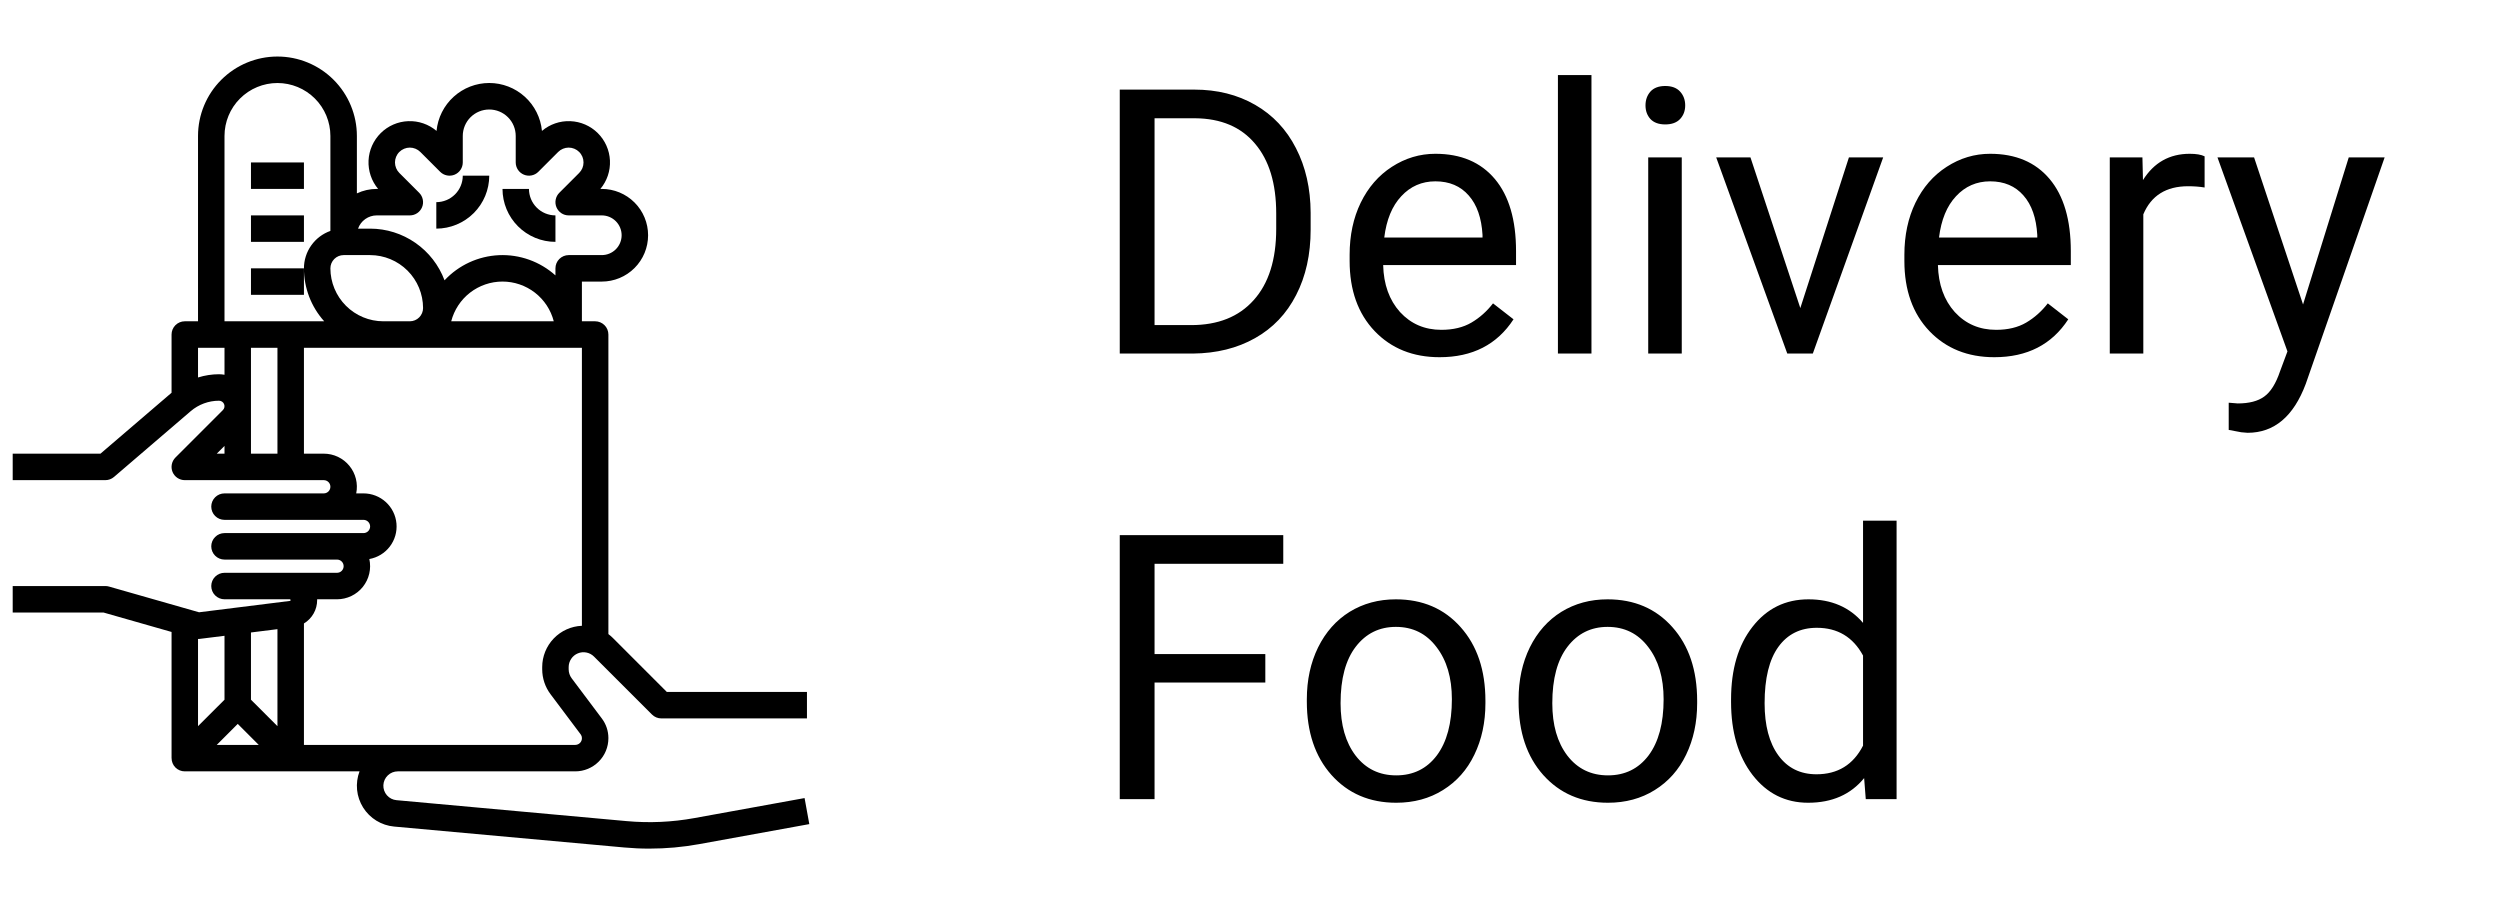
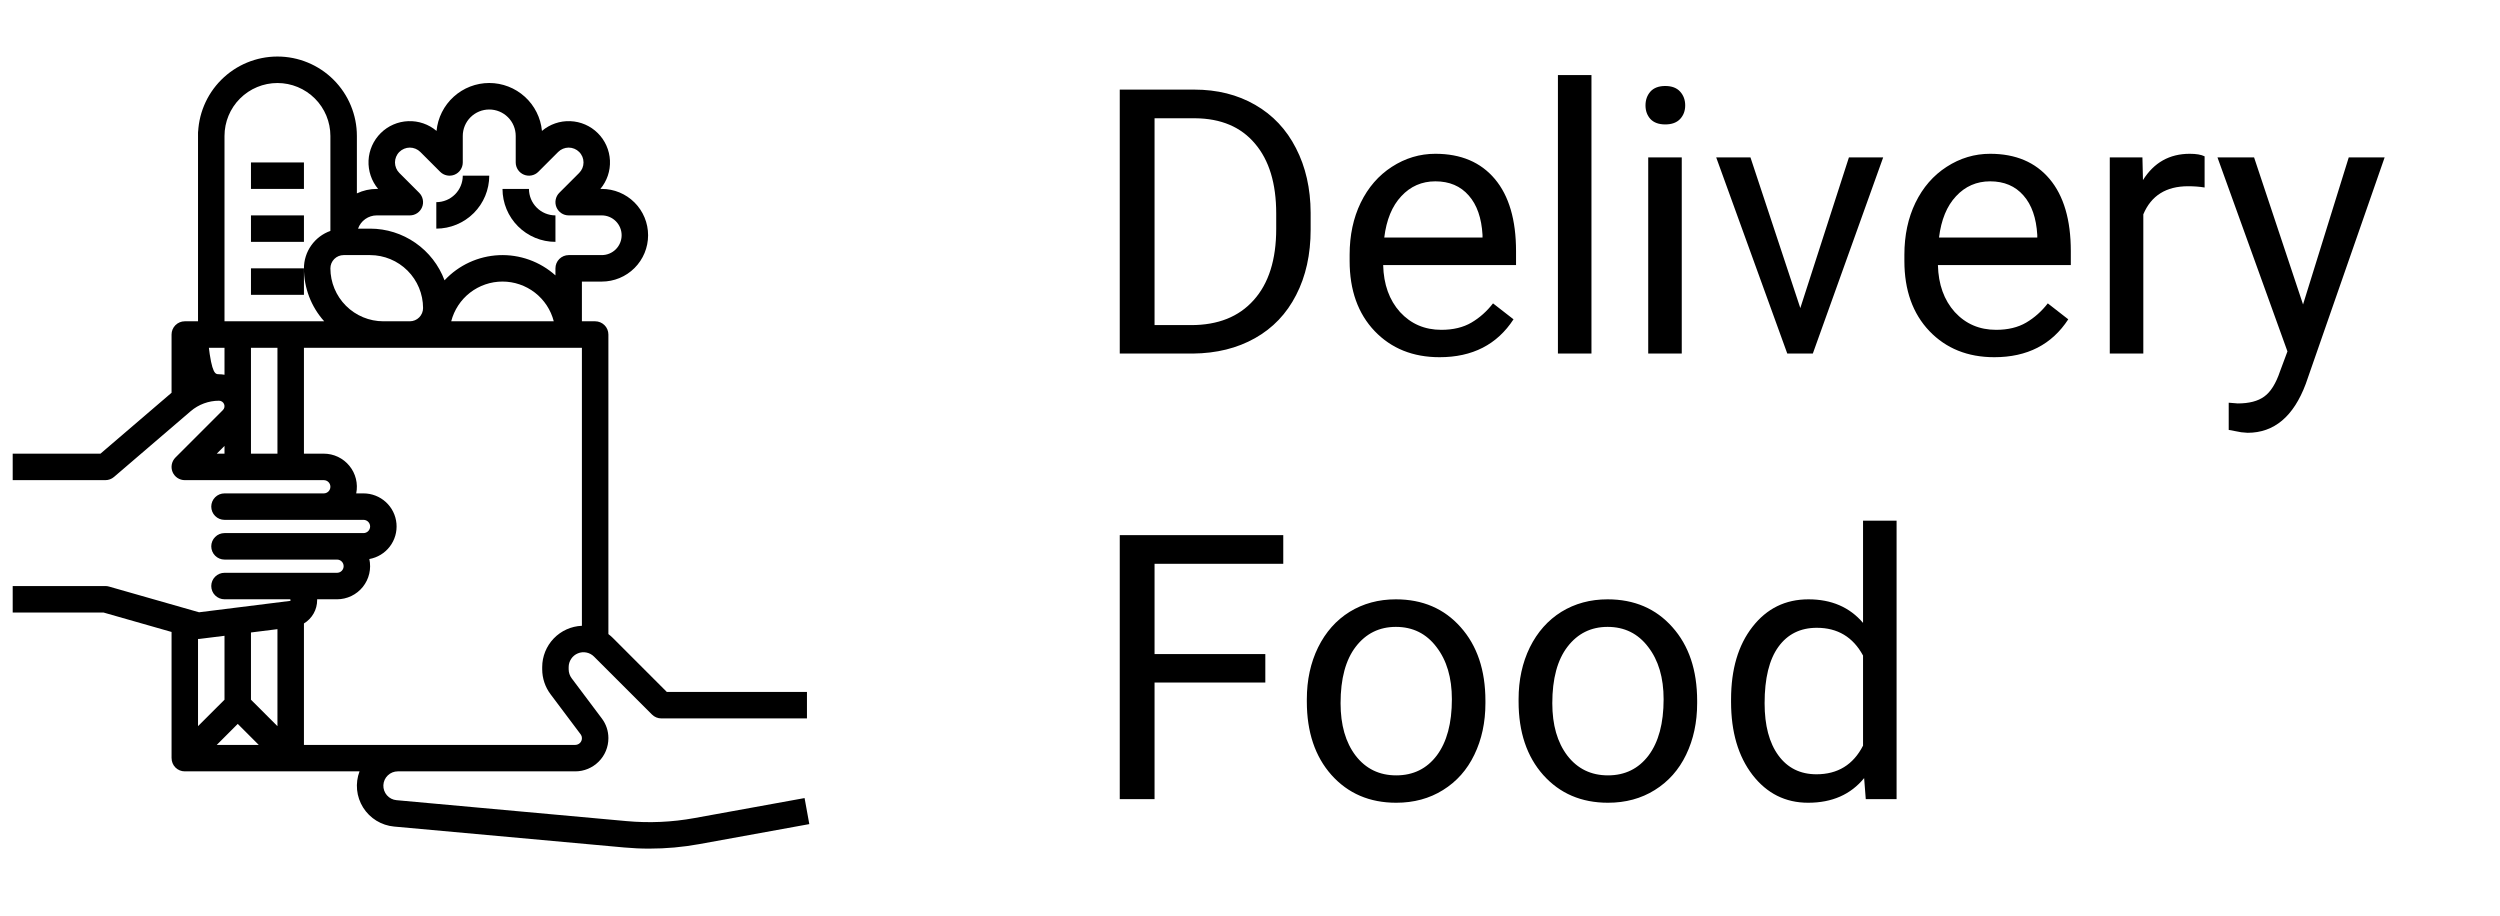
<svg xmlns="http://www.w3.org/2000/svg" width="101" height="37" viewBox="0 0 101 37" fill="none">
  <path d="M12.279 6.563H10.139V7.632H12.279V6.563Z" fill="black" />
  <path d="M12.279 8.702H10.139V9.771H12.279V8.702Z" fill="black" />
  <path d="M12.279 10.841H10.139V11.911H12.279V10.841Z" fill="black" />
-   <path d="M19.766 7.098H18.696C18.696 7.381 18.583 7.653 18.383 7.853C18.182 8.054 17.91 8.167 17.627 8.167V9.237C18.194 9.236 18.738 9.01 19.139 8.609C19.54 8.208 19.765 7.665 19.766 7.098Z" fill="black" />
-   <path d="M22.44 9.771V8.702C22.156 8.702 21.884 8.589 21.684 8.388C21.483 8.188 21.371 7.916 21.37 7.632H20.301C20.301 8.199 20.527 8.743 20.928 9.144C21.329 9.545 21.873 9.771 22.44 9.771Z" fill="black" />
-   <path d="M28.055 33.05C27.152 33.215 26.231 33.256 25.317 33.173L16.018 32.327C15.869 32.314 15.73 32.243 15.632 32.13C15.533 32.017 15.482 31.87 15.488 31.72C15.495 31.57 15.559 31.429 15.668 31.325C15.776 31.221 15.921 31.163 16.071 31.163H23.242C23.596 31.163 23.936 31.021 24.187 30.77C24.438 30.52 24.579 30.18 24.579 29.825V29.812C24.578 29.531 24.487 29.258 24.319 29.033L23.094 27.401C23.017 27.297 22.975 27.171 22.974 27.041V26.95C22.974 26.831 23.01 26.715 23.076 26.617C23.141 26.518 23.235 26.441 23.345 26.396C23.454 26.35 23.575 26.338 23.691 26.362C23.808 26.385 23.914 26.442 23.998 26.526L26.34 28.867C26.39 28.917 26.448 28.956 26.513 28.983C26.578 29.01 26.648 29.024 26.718 29.024H32.601V27.954H26.939L24.755 25.769C24.7 25.715 24.641 25.663 24.579 25.617V13.515C24.579 13.373 24.523 13.237 24.422 13.137C24.322 13.037 24.186 12.98 24.044 12.98H23.509V11.376H24.311C24.808 11.376 25.284 11.179 25.635 10.828C25.986 10.477 26.183 10.001 26.183 9.504C26.183 9.008 25.986 8.532 25.635 8.181C25.284 7.83 24.808 7.632 24.311 7.632H24.256C24.524 7.311 24.662 6.902 24.642 6.484C24.622 6.067 24.447 5.672 24.151 5.378C23.854 5.083 23.458 4.911 23.04 4.895C22.622 4.878 22.214 5.019 21.895 5.289C21.845 4.759 21.598 4.268 21.205 3.91C20.811 3.552 20.298 3.353 19.766 3.353C19.234 3.353 18.721 3.552 18.327 3.91C17.933 4.268 17.687 4.759 17.636 5.289C17.317 5.019 16.909 4.878 16.491 4.895C16.074 4.911 15.678 5.083 15.381 5.378C15.085 5.672 14.909 6.067 14.889 6.484C14.87 6.902 15.008 7.311 15.275 7.632H15.22C14.943 7.632 14.668 7.694 14.418 7.813V5.493C14.418 4.642 14.08 3.826 13.478 3.224C12.876 2.622 12.06 2.284 11.209 2.284C10.358 2.284 9.542 2.622 8.94 3.224C8.338 3.826 8 4.642 8 5.493V12.98H7.466C7.324 12.98 7.188 13.037 7.087 13.137C6.987 13.237 6.931 13.373 6.931 13.515V15.867L4.059 18.328H0.513V19.398H4.257C4.384 19.398 4.508 19.352 4.605 19.269L7.704 16.612C8.023 16.339 8.429 16.189 8.848 16.189C8.892 16.189 8.935 16.202 8.971 16.226C9.008 16.251 9.036 16.285 9.053 16.326C9.07 16.366 9.074 16.411 9.066 16.454C9.057 16.497 9.036 16.536 9.005 16.567L7.087 18.485C7.013 18.56 6.962 18.655 6.941 18.759C6.92 18.862 6.931 18.97 6.971 19.068C7.012 19.165 7.08 19.249 7.168 19.308C7.256 19.366 7.36 19.398 7.466 19.398H13.081C13.152 19.398 13.22 19.426 13.27 19.476C13.32 19.526 13.348 19.594 13.348 19.665C13.348 19.736 13.32 19.804 13.27 19.854C13.22 19.904 13.152 19.933 13.081 19.933H9.07C8.928 19.933 8.792 19.989 8.692 20.089C8.591 20.189 8.535 20.326 8.535 20.467C8.535 20.609 8.591 20.745 8.692 20.846C8.792 20.946 8.928 21.002 9.07 21.002H14.685C14.756 21.002 14.824 21.03 14.874 21.08C14.925 21.131 14.953 21.199 14.953 21.27C14.953 21.34 14.925 21.408 14.874 21.459C14.824 21.509 14.756 21.537 14.685 21.537H9.07C8.928 21.537 8.792 21.593 8.692 21.694C8.591 21.794 8.535 21.93 8.535 22.072C8.535 22.213 8.591 22.35 8.692 22.45C8.792 22.55 8.928 22.607 9.07 22.607H13.616C13.687 22.607 13.755 22.635 13.805 22.685C13.855 22.735 13.883 22.803 13.883 22.874C13.883 22.945 13.855 23.013 13.805 23.063C13.755 23.113 13.687 23.141 13.616 23.141H9.07C8.928 23.141 8.792 23.198 8.692 23.298C8.591 23.398 8.535 23.534 8.535 23.676C8.535 23.818 8.591 23.954 8.692 24.054C8.792 24.154 8.928 24.211 9.07 24.211H11.71C11.719 24.211 11.726 24.215 11.732 24.221C11.738 24.226 11.742 24.234 11.742 24.242C11.743 24.25 11.74 24.259 11.735 24.265C11.73 24.271 11.723 24.276 11.714 24.277L8.042 24.736L4.404 23.697C4.356 23.683 4.307 23.676 4.257 23.676H0.513V24.746H4.182L6.931 25.531V30.628H6.932C6.932 30.699 6.945 30.768 6.972 30.833C6.998 30.898 7.037 30.957 7.087 31.007C7.137 31.057 7.196 31.096 7.261 31.123C7.326 31.15 7.395 31.163 7.466 31.163H14.525C14.435 31.401 14.401 31.657 14.426 31.911C14.451 32.164 14.535 32.408 14.67 32.624C14.806 32.84 14.989 33.022 15.206 33.155C15.423 33.288 15.668 33.37 15.921 33.393L25.22 34.238C25.558 34.269 25.897 34.285 26.237 34.284C26.91 34.284 27.583 34.224 28.246 34.103L32.696 33.294L32.505 32.242L28.055 33.05ZM13.348 10.841C13.348 10.699 13.405 10.563 13.505 10.463C13.605 10.363 13.741 10.306 13.883 10.306H14.953C15.52 10.307 16.064 10.533 16.465 10.934C16.866 11.335 17.091 11.878 17.092 12.445C17.092 12.587 17.035 12.723 16.935 12.823C16.835 12.924 16.699 12.98 16.557 12.98H15.487C14.92 12.98 14.377 12.754 13.976 12.353C13.575 11.952 13.349 11.408 13.348 10.841ZM15.22 8.702H16.557C16.663 8.702 16.766 8.671 16.854 8.612C16.942 8.553 17.011 8.469 17.051 8.372C17.092 8.274 17.102 8.167 17.081 8.063C17.061 7.959 17.01 7.864 16.935 7.789L16.133 6.987C16.077 6.931 16.033 6.865 16.003 6.792C15.973 6.719 15.957 6.641 15.957 6.563C15.957 6.484 15.973 6.406 16.003 6.333C16.033 6.261 16.077 6.194 16.133 6.139C16.189 6.083 16.255 6.039 16.328 6.009C16.4 5.979 16.478 5.963 16.557 5.963C16.636 5.963 16.714 5.979 16.787 6.009C16.859 6.039 16.925 6.083 16.981 6.139L17.783 6.941C17.858 7.016 17.953 7.067 18.057 7.087C18.161 7.108 18.268 7.097 18.366 7.057C18.464 7.016 18.547 6.948 18.606 6.86C18.665 6.772 18.696 6.668 18.696 6.563V5.493C18.696 5.209 18.809 4.937 19.009 4.737C19.21 4.536 19.482 4.424 19.766 4.424C20.049 4.424 20.322 4.536 20.522 4.737C20.723 4.937 20.835 5.209 20.835 5.493V6.563C20.835 6.668 20.867 6.772 20.925 6.86C20.984 6.948 21.068 7.016 21.166 7.057C21.263 7.097 21.371 7.108 21.474 7.087C21.578 7.067 21.674 7.016 21.748 6.941L22.55 6.139C22.606 6.083 22.672 6.039 22.745 6.009C22.818 5.979 22.896 5.963 22.974 5.963C23.053 5.963 23.131 5.979 23.204 6.009C23.277 6.039 23.343 6.083 23.398 6.139C23.454 6.194 23.498 6.261 23.529 6.333C23.559 6.406 23.574 6.484 23.574 6.563C23.574 6.641 23.559 6.719 23.529 6.792C23.498 6.865 23.454 6.931 23.398 6.987L22.596 7.789C22.521 7.864 22.471 7.959 22.45 8.063C22.429 8.167 22.44 8.274 22.48 8.372C22.521 8.469 22.589 8.553 22.677 8.612C22.765 8.671 22.869 8.702 22.974 8.702H24.311C24.524 8.702 24.728 8.786 24.879 8.937C25.029 9.087 25.114 9.291 25.114 9.504C25.114 9.717 25.029 9.921 24.879 10.071C24.728 10.222 24.524 10.306 24.311 10.306H22.974C22.833 10.306 22.697 10.363 22.596 10.463C22.496 10.563 22.44 10.699 22.44 10.841V11.126C21.816 10.566 20.997 10.272 20.159 10.309C19.321 10.347 18.531 10.711 17.959 11.325C17.73 10.712 17.319 10.184 16.782 9.811C16.245 9.438 15.607 9.237 14.953 9.237H14.465C14.52 9.08 14.622 8.945 14.758 8.849C14.893 8.754 15.054 8.702 15.22 8.702ZM22.372 12.98H18.229C18.348 12.521 18.615 12.114 18.99 11.823C19.365 11.533 19.826 11.375 20.301 11.375C20.775 11.375 21.236 11.533 21.611 11.823C21.986 12.114 22.254 12.521 22.372 12.98ZM9.07 5.493C9.07 4.926 9.295 4.382 9.696 3.981C10.098 3.579 10.642 3.354 11.209 3.354C11.776 3.354 12.32 3.579 12.722 3.981C13.123 4.382 13.348 4.926 13.348 5.493V9.329C13.036 9.44 12.765 9.644 12.574 9.915C12.382 10.186 12.279 10.509 12.279 10.841C12.278 11.631 12.57 12.393 13.098 12.98H9.07V5.493ZM10.139 14.05H11.209V18.328H10.139V14.05ZM8.848 15.119C8.561 15.12 8.275 15.164 8 15.25V14.05H9.07V15.14C8.997 15.127 8.923 15.12 8.848 15.119ZM9.07 18.015V18.328H8.757L9.07 18.015ZM10.139 25.552L11.209 25.418V29.337L10.139 28.268V25.552ZM8.067 25.811L9.07 25.686V28.268L8 29.337V25.815C8.023 25.815 8.045 25.814 8.067 25.811ZM8.757 30.094L9.605 29.245L10.453 30.094H8.757ZM12.279 25.188C12.441 25.09 12.576 24.952 12.67 24.786C12.764 24.621 12.813 24.434 12.813 24.244C12.813 24.233 12.813 24.222 12.813 24.211H13.616C13.816 24.211 14.013 24.166 14.194 24.079C14.374 23.993 14.533 23.867 14.658 23.711C14.783 23.555 14.872 23.373 14.917 23.178C14.963 22.983 14.964 22.781 14.921 22.585C15.25 22.526 15.545 22.347 15.748 22.081C15.951 21.816 16.047 21.484 16.017 21.151C15.988 20.818 15.834 20.509 15.588 20.283C15.341 20.058 15.019 19.933 14.685 19.933H14.391C14.431 19.738 14.426 19.538 14.379 19.345C14.331 19.153 14.242 18.973 14.116 18.82C13.991 18.666 13.833 18.543 13.654 18.457C13.475 18.372 13.279 18.328 13.081 18.328H12.279V14.05H23.509V25.282C23.078 25.299 22.671 25.483 22.372 25.793C22.073 26.104 21.905 26.518 21.905 26.95V27.041C21.906 27.403 22.023 27.754 22.239 28.043L23.464 29.675C23.493 29.715 23.509 29.763 23.509 29.812V29.825C23.51 29.896 23.482 29.964 23.431 30.015C23.381 30.065 23.313 30.093 23.242 30.094H12.279V25.188Z" fill="black" />
-   <path d="M45.238 14.284V3.62H48.248C49.176 3.62 49.996 3.825 50.709 4.236C51.422 4.646 51.971 5.229 52.357 5.986C52.748 6.743 52.945 7.612 52.95 8.593V9.275C52.95 10.28 52.755 11.162 52.364 11.919C51.978 12.675 51.424 13.257 50.702 13.662C49.984 14.067 49.147 14.275 48.19 14.284H45.238ZM46.644 4.778V13.134H48.123C49.208 13.134 50.05 12.798 50.65 12.124C51.256 11.45 51.559 10.49 51.559 9.245V8.623C51.559 7.412 51.273 6.472 50.702 5.803C50.135 5.129 49.33 4.787 48.285 4.778H46.644ZM58.158 14.431C57.084 14.431 56.209 14.079 55.536 13.376C54.862 12.668 54.525 11.723 54.525 10.542V10.293C54.525 9.507 54.674 8.806 54.972 8.191C55.274 7.571 55.694 7.087 56.231 6.74C56.773 6.389 57.359 6.213 57.989 6.213C59.02 6.213 59.82 6.552 60.392 7.231C60.963 7.91 61.248 8.882 61.248 10.146V10.71H55.88C55.899 11.491 56.127 12.124 56.561 12.607C57.001 13.086 57.557 13.325 58.231 13.325C58.709 13.325 59.115 13.227 59.447 13.032C59.779 12.837 60.069 12.578 60.318 12.256L61.146 12.9C60.482 13.921 59.486 14.431 58.158 14.431ZM57.989 7.326C57.442 7.326 56.983 7.527 56.612 7.927C56.241 8.322 56.012 8.879 55.924 9.597H59.894V9.494C59.855 8.806 59.669 8.274 59.337 7.898C59.005 7.517 58.556 7.326 57.989 7.326ZM64.295 14.284H62.94V3.034H64.295V14.284ZM67.943 14.284H66.588V6.36H67.943V14.284ZM66.478 4.258C66.478 4.038 66.544 3.852 66.676 3.701C66.812 3.55 67.013 3.474 67.276 3.474C67.54 3.474 67.74 3.55 67.877 3.701C68.014 3.852 68.082 4.038 68.082 4.258C68.082 4.477 68.014 4.66 67.877 4.807C67.74 4.953 67.54 5.027 67.276 5.027C67.013 5.027 66.812 4.953 66.676 4.807C66.544 4.66 66.478 4.477 66.478 4.258ZM72.733 12.446L74.696 6.36H76.08L73.238 14.284H72.206L69.335 6.36H70.719L72.733 12.446ZM80.57 14.431C79.496 14.431 78.622 14.079 77.948 13.376C77.274 12.668 76.937 11.723 76.937 10.542V10.293C76.937 9.507 77.086 8.806 77.384 8.191C77.686 7.571 78.106 7.087 78.644 6.74C79.186 6.389 79.772 6.213 80.401 6.213C81.432 6.213 82.232 6.552 82.804 7.231C83.375 7.91 83.661 8.882 83.661 10.146V10.71H78.292C78.311 11.491 78.539 12.124 78.973 12.607C79.413 13.086 79.969 13.325 80.643 13.325C81.122 13.325 81.527 13.227 81.859 13.032C82.191 12.837 82.481 12.578 82.731 12.256L83.558 12.9C82.894 13.921 81.898 14.431 80.57 14.431ZM80.401 7.326C79.855 7.326 79.395 7.527 79.024 7.927C78.653 8.322 78.424 8.879 78.336 9.597H82.306V9.494C82.267 8.806 82.081 8.274 81.749 7.898C81.417 7.517 80.968 7.326 80.401 7.326ZM89.066 7.575C88.861 7.541 88.639 7.524 88.399 7.524C87.511 7.524 86.908 7.903 86.59 8.659V14.284H85.235V6.36H86.554L86.576 7.275C87.02 6.567 87.65 6.213 88.465 6.213C88.729 6.213 88.929 6.247 89.066 6.316V7.575ZM93.043 12.3L94.889 6.36H96.339L93.153 15.508C92.66 16.826 91.876 17.485 90.802 17.485L90.545 17.463L90.04 17.368V16.269L90.406 16.299C90.865 16.299 91.222 16.206 91.476 16.02C91.734 15.835 91.947 15.495 92.113 15.002L92.413 14.197L89.586 6.36H91.065L93.043 12.3ZM51.119 27.575H46.644V32.284H45.238V21.62H51.844V22.778H46.644V26.425H51.119V27.575ZM52.796 28.249C52.796 27.472 52.948 26.774 53.251 26.154C53.558 25.534 53.983 25.055 54.525 24.718C55.072 24.382 55.694 24.213 56.393 24.213C57.472 24.213 58.343 24.587 59.007 25.334C59.676 26.081 60.011 27.074 60.011 28.315V28.41C60.011 29.181 59.862 29.875 59.564 30.49C59.271 31.1 58.849 31.576 58.297 31.918C57.75 32.26 57.12 32.431 56.407 32.431C55.333 32.431 54.461 32.057 53.792 31.31C53.128 30.563 52.796 29.574 52.796 28.344V28.249ZM54.159 28.41C54.159 29.289 54.361 29.994 54.767 30.527C55.177 31.059 55.724 31.325 56.407 31.325C57.096 31.325 57.643 31.056 58.048 30.519C58.453 29.977 58.656 29.22 58.656 28.249C58.656 27.38 58.448 26.677 58.033 26.139C57.623 25.597 57.076 25.326 56.393 25.326C55.724 25.326 55.184 25.593 54.774 26.125C54.364 26.657 54.159 27.419 54.159 28.41ZM61.351 28.249C61.351 27.472 61.502 26.774 61.805 26.154C62.113 25.534 62.538 25.055 63.08 24.718C63.627 24.382 64.249 24.213 64.947 24.213C66.026 24.213 66.898 24.587 67.562 25.334C68.231 26.081 68.565 27.074 68.565 28.315V28.41C68.565 29.181 68.416 29.875 68.119 30.49C67.826 31.1 67.403 31.576 66.852 31.918C66.305 32.26 65.675 32.431 64.962 32.431C63.888 32.431 63.016 32.057 62.347 31.31C61.683 30.563 61.351 29.574 61.351 28.344V28.249ZM62.713 28.41C62.713 29.289 62.916 29.994 63.321 30.527C63.731 31.059 64.278 31.325 64.962 31.325C65.65 31.325 66.197 31.056 66.603 30.519C67.008 29.977 67.21 29.22 67.21 28.249C67.21 27.38 67.003 26.677 66.588 26.139C66.178 25.597 65.631 25.326 64.947 25.326C64.278 25.326 63.739 25.593 63.329 26.125C62.919 26.657 62.713 27.419 62.713 28.41ZM69.935 28.256C69.935 27.04 70.223 26.064 70.799 25.326C71.376 24.584 72.13 24.213 73.062 24.213C73.99 24.213 74.725 24.53 75.267 25.165V21.034H76.622V32.284H75.377L75.311 31.435C74.769 32.099 74.015 32.431 73.048 32.431C72.13 32.431 71.38 32.055 70.799 31.303C70.223 30.551 69.935 29.57 69.935 28.359V28.256ZM71.29 28.41C71.29 29.308 71.476 30.011 71.847 30.519C72.218 31.027 72.731 31.281 73.385 31.281C74.244 31.281 74.872 30.895 75.267 30.124V26.484C74.862 25.736 74.239 25.363 73.399 25.363C72.735 25.363 72.218 25.619 71.847 26.132C71.476 26.645 71.29 27.404 71.29 28.41Z" fill="black" />
+   <path d="M19.766 7.098H18.696C18.696 7.381 18.583 7.653 18.383 7.853C18.182 8.054 17.91 8.167 17.627  8.167V9.237C18.194 9.236 18.738 9.01 19.139 8.609C19.54 8.208 19.765 7.665 19.766 7.098Z" fill="black" />
+   <path d="M22.44 9.771V8.702C22.156 8.702 21.884 8.589 21.684 8.388C21.483 8.188 21.371 7.916 21.37  7.632H20.301C20.301 8.199 20.527 8.743 20.928 9.144C21.329 9.545 21.873 9.771 22.44 9.771Z" fill="black" />
+   <path d="M28.055 33.05C27.152 33.215 26.231 33.256 25.317 33.173L16.018 32.327C15.869 32.314 15.73 32.243  15.632 32.13C15.533 32.017 15.482 31.87 15.488 31.72C15.495 31.57 15.559 31.429 15.668 31.325C15.776 31.221  15.921 31.163 16.071 31.163H23.242C23.596 31.163 23.936 31.021 24.187 30.77C24.438 30.52 24.579 30.18 24.579  29.825V29.812C24.578 29.531 24.487 29.258 24.319 29.033L23.094 27.401C23.017 27.297 22.975 27.171 22.974  27.041V26.95C22.974 26.831 23.01 26.715 23.076 26.617C23.141 26.518 23.235 26.441 23.345 26.396C23.454  26.35 23.575 26.338 23.691 26.362C23.808 26.385 23.914 26.442 23.998 26.526L26.34 28.867C26.39 28.917  26.448 28.956 26.513 28.983C26.578 29.01 26.648 29.024 26.718 29.024H32.601V27.954H26.939L24.755 25.769C24.7  25.715 24.641 25.663 24.579 25.617V13.515C24.579 13.373 24.523 13.237 24.422 13.137C24.322 13.037 24.186 12.98  24.044 12.98H23.509V11.376H24.311C24.808 11.376 25.284 11.179 25.635 10.828C25.986 10.477 26.183 10.001 26.183  9.504C26.183 9.008 25.986 8.532 25.635 8.181C25.284 7.83 24.808 7.632 24.311 7.632H24.256C24.524 7.311  24.662 6.902 24.642 6.484C24.622 6.067 24.447 5.672 24.151 5.378C23.854 5.083 23.458 4.911 23.04  4.895C22.622 4.878 22.214 5.019 21.895 5.289C21.845 4.759 21.598 4.268 21.205 3.91C20.811 3.552 20.298  3.353 19.766 3.353C19.234 3.353 18.721 3.552 18.327 3.91C17.933 4.268 17.687 4.759 17.636 5.289C17.317  5.019 16.909 4.878 16.491 4.895C16.074 4.911 15.678 5.083 15.381 5.378C15.085 5.672 14.909 6.067 14.889  6.484C14.87 6.902 15.008 7.311 15.275 7.632H15.22C14.943 7.632 14.668 7.694 14.418 7.813V5.493C14.418  4.642 14.08 3.826 13.478 3.224C12.876 2.622 12.06 2.284 11.209 2.284C10.358 2.284 9.542 2.622 8.94  3.224C8.338 3.826 8 4.642 8 5.493V12.98H7.466C7.324 12.98 7.188 13.037 7.087 13.137C6.987  13.237 6.931 13.373 6.931 13.515V15.867L4.059 18.328H0.513V19.398H4.257C4.384 19.398 4.508 19.352 4.605  19.269L7.704 16.612C8.023 16.339 8.429 16.189 8.848 16.189C8.892 16.189 8.935 16.202 8.971 16.226C9.008 16.251  9.036 16.285 9.053 16.326C9.07 16.366 9.074 16.411 9.066 16.454C9.057 16.497 9.036 16.536 9.005 16.567L7.087  18.485C7.013 18.56 6.962 18.655 6.941 18.759C6.92 18.862 6.931 18.97 6.971 19.068C7.012 19.165 7.08 19.249  7.168 19.308C7.256 19.366 7.36 19.398 7.466 19.398H13.081C13.152 19.398 13.22 19.426 13.27 19.476C13.32 19.526  13.348 19.594 13.348 19.665C13.348 19.736 13.32 19.804 13.27 19.854C13.22 19.904 13.152 19.933 13.081 19.933H9.07C8.928  19.933 8.792 19.989 8.692 20.089C8.591 20.189 8.535 20.326 8.535 20.467C8.535 20.609 8.591 20.745 8.692 20.846C8.792  20.946 8.928 21.002 9.07 21.002H14.685C14.756 21.002 14.824 21.03 14.874 21.08C14.925 21.131 14.953 21.199 14.953  21.27C14.953 21.34 14.925 21.408 14.874 21.459C14.824 21.509 14.756 21.537 14.685 21.537H9.07C8.928 21.537 8.792  21.593 8.692 21.694C8.591 21.794 8.535 21.93 8.535 22.072C8.535 22.213 8.591 22.35 8.692 22.45C8.792 22.55  8.928 22.607 9.07 22.607H13.616C13.687 22.607 13.755 22.635 13.805 22.685C13.855 22.735 13.883 22.803 13.883 22.874C13.883  22.945 13.855 23.013 13.805 23.063C13.755 23.113 13.687 23.141 13.616 23.141H9.07C8.928 23.141 8.792 23.198 8.692  23.298C8.591 23.398 8.535 23.534 8.535 23.676C8.535 23.818 8.591 23.954 8.692 24.054C8.792 24.154 8.928 24.211  9.07 24.211H11.71C11.719 24.211 11.726 24.215 11.732 24.221C11.738 24.226 11.742 24.234 11.742 24.242C11.743 24.25  11.74 24.259 11.735 24.265C11.73 24.271 11.723 24.276 11.714 24.277L8.042 24.736L4.404 23.697C4.356 23.683 4.307 23.676  4.257 23.676H0.513V24.746H4.182L6.931 25.531V30.628H6.932C6.932 30.699 6.945 30.768 6.972 30.833C6.998 30.898 7.037  30.957 7.087 31.007C7.137 31.057 7.196 31.096 7.261 31.123C7.326 31.15 7.395 31.163 7.466 31.163H14.525C14.435 31.401  14.401 31.657 14.426 31.911C14.451 32.164 14.535 32.408 14.67 32.624C14.806 32.84 14.989 33.022 15.206 33.155C15.423 33.288  15.668 33.37 15.921 33.393L25.22 34.238C25.558 34.269 25.897 34.285 26.237 34.284C26.91 34.284 27.583 34.224 28.246 34.103L32.696  33.294L32.505 32.242L28.055 33.05ZM13.348 10.841C13.348 10.699 13.405 10.563 13.505 10.463C13.605 10.363 13.741 10.306 13.883  10.306H14.953C15.52 10.307 16.064 10.533 16.465 10.934C16.866 11.335 17.091 11.878 17.092 12.445C17.092 12.587 17.035 12.723  16.935 12.823C16.835 12.924 16.699 12.98 16.557 12.98H15.487C14.92 12.98 14.377 12.754 13.976 12.353C13.575 11.952 13.349  11.408 13.348 10.841ZM15.22 8.702H16.557C16.663 8.702 16.766 8.671 16.854 8.612C16.942 8.553 17.011 8.469 17.051 8.372C17.092  8.274 17.102 8.167 17.081 8.063C17.061 7.959 17.01 7.864 16.935 7.789L16.133 6.987C16.077 6.931 16.033 6.865 16.003  6.792C15.973 6.719 15.957 6.641 15.957 6.563C15.957 6.484 15.973 6.406 16.003 6.333C16.033 6.261 16.077 6.194 16.133  6.139C16.189 6.083 16.255 6.039 16.328 6.009C16.4 5.979 16.478 5.963 16.557 5.963C16.636 5.963 16.714 5.979 16.787  6.009C16.859 6.039 16.925 6.083 16.981 6.139L17.783 6.941C17.858 7.016 17.953 7.067 18.057 7.087C18.161 7.108 18.268  7.097 18.366 7.057C18.464 7.016 18.547 6.948 18.606 6.86C18.665 6.772 18.696 6.668 18.696 6.563V5.493C18.696 5.209  18.809 4.937 19.009 4.737C19.21 4.536 19.482 4.424 19.766 4.424C20.049 4.424 20.322 4.536 20.522 4.737C20.723 4.937  20.835 5.209 20.835 5.493V6.563C20.835 6.668 20.867 6.772 20.925 6.86C20.984 6.948 21.068 7.016 21.166 7.057C21.263  7.097 21.371 7.108 21.474 7.087C21.578 7.067 21.674 7.016 21.748 6.941L22.55 6.139C22.606 6.083 22.672 6.039 22.745  6.009C22.818 5.979 22.896 5.963 22.974 5.963C23.053 5.963 23.131 5.979 23.204 6.009C23.277 6.039 23.343 6.083 23.398  6.139C23.454 6.194 23.498 6.261 23.529 6.333C23.559 6.406 23.574 6.484 23.574 6.563C23.574 6.641 23.559 6.719 23.529  6.792C23.498 6.865 23.454 6.931 23.398 6.987L22.596 7.789C22.521 7.864 22.471 7.959 22.45 8.063C22.429 8.167 22.44  8.274 22.48 8.372C22.521 8.469 22.589 8.553 22.677 8.612C22.765 8.671 22.869 8.702 22.974 8.702H24.311C24.524 8.702  24.728 8.786 24.879 8.937C25.029 9.087 25.114 9.291 25.114 9.504C25.114 9.717 25.029 9.921 24.879 10.071C24.728 10.222  24.524 10.306 24.311 10.306H22.974C22.833 10.306 22.697 10.363 22.596 10.463C22.496 10.563 22.44 10.699 22.44 10.841V11.126C21.816  10.566 20.997 10.272 20.159 10.309C19.321 10.347 18.531 10.711 17.959 11.325C17.73 10.712 17.319 10.184 16.782 9.811C16.245 9.438  15.607 9.237 14.953 9.237H14.465C14.52 9.08 14.622 8.945 14.758 8.849C14.893 8.754 15.054 8.702 15.22 8.702ZM22.372  12.98H18.229C18.348 12.521 18.615 12.114 18.99 11.823C19.365 11.533 19.826 11.375 20.301 11.375C20.775 11.375 21.236 11.533  21.611 11.823C21.986 12.114 22.254 12.521 22.372 12.98ZM9.07 5.493C9.07 4.926 9.295 4.382 9.696 3.981C10.098 3.579  10.642 3.354 11.209 3.354C11.776 3.354 12.32 3.579 12.722 3.981C13.123 4.382 13.348 4.926 13.348 5.493V9.329C13.036  9.44 12.765 9.644 12.574 9.915C12.382 10.186 12.279 10.509 12.279 10.841C12.278 11.631 12.57 12.393 13.098  12.98H9.07V5.493ZM10.139 14.05H11.209V18.328H10.139V14.05ZM8.848 15.119C8.561 15.12 8.275 15.164 8  5.25V14.05H9.07V15.14C8.997 15.127 8.923 15.12 8.848 15.119ZM9.07 18.015V18.328H8.757L9.07 18.015ZM10.139 25.552L11.209  25.418V29.337L10.139 28.268V25.552ZM8.067 25.811L9.07 25.686V28.268L8 29.337V25.815C8.023 25.815 8.045 25.814 8.067  25.811ZM8.757 30.094L9.605 29.245L10.453 30.094H8.757ZM12.279 25.188C12.441 25.09 12.576 24.952 12.67 24.786C12.764 24.621 12.813  24.434 12.813 24.244C12.813 24.233 12.813 24.222 12.813 24.211H13.616C13.816 24.211 14.013 24.166 14.194 24.079C14.374 23.993  14.533 23.867 14.658 23.711C14.783 23.555 14.872 23.373 14.917 23.178C14.963 22.983 14.964 22.781 14.921 22.585C15.25 22.526  15.545 22.347 15.748 22.081C15.951 21.816 16.047 21.484 16.017 21.151C15.988 20.818 15.834 20.509 15.588 20.283C15.341 20.058  15.019 19.933 14.685 19.933H14.391C14.431 19.738 14.426 19.538 14.379 19.345C14.331 19.153 14.242 18.973 14.116 18.82C13.991  18.666 13.833 18.543 13.654 18.457C13.475 18.372 13.279 18.328 13.081 18.328H12.279V14.05H23.509V25.282C23.078 25.299 22.671  25.483 22.372 25.793C22.073 26.104 21.905 26.518 21.905 26.95V27.041C21.906 27.403 22.023 27.754 22.239 28.043L23.464  29.675C23.493 29.715 23.509 29.763 23.509 29.812V29.825C23.51 29.896 23.482 29.964 23.431 30.015C23.381 30.065 23.313 30.093  23.242 30.094H12.279V25.188Z" fill="black" />
+   <path d="M45.238 14.284V3.62H48.248C49.176 3.62 49.996 3.825 50.709 4.236C51.422 4.646 51.971 5.229 52.357 5.986C52.748  6.743 52.945 7.612 52.95 8.593V9.275C52.95 10.28 52.755 11.162 52.364 11.919C51.978 12.675 51.424 13.257 50.702  13.662C49.984 14.067 49.147 14.275 48.19 14.284H45.238ZM46.644 4.778V13.134H48.123C49.208 13.134 50.05 12.798 50.65  12.124C51.256 11.45 51.559 10.49 51.559 9.245V8.623C51.559 7.412 51.273 6.472 50.702 5.803C50.135 5.129 49.33  4.787 48.285 4.778H46.644ZM58.158 14.431C57.084 14.431 56.209 14.079 55.536 13.376C54.862 12.668 54.525 11.723 54.525  10.542V10.293C54.525 9.507 54.674 8.806 54.972 8.191C55.274 7.571 55.694 7.087 56.231 6.74C56.773 6.389 57.359  6.213 57.989 6.213C59.02 6.213 59.82 6.552 60.392 7.231C60.963 7.91 61.248 8.882 61.248 10.146V10.71H55.88C55.899  11.491 56.127 12.124 56.561 12.607C57.001 13.086 57.557 13.325 58.231 13.325C58.709 13.325 59.115 13.227 59.447 13.032C59.779  12.837 60.069 12.578 60.318 12.256L61.146 12.9C60.482 13.921 59.486 14.431 58.158 14.431ZM57.989 7.326C57.442 7.326  56.983 7.527 56.612 7.927C56.241 8.322 56.012 8.879 55.924 9.597H59.894V9.494C59.855 8.806 59.669 8.274 59.337  7.898C59.005 7.517 58.556 7.326 57.989 7.326ZM64.295 14.284H62.94V3.034H64.295V14.284ZM67.943 14.284H66.588V6.36H67.943V14.284ZM66.478  4.258C66.478 4.038 66.544 3.852 66.676 3.701C66.812 3.55 67.013 3.474 67.276 3.474C67.54 3.474 67.74 3.55 67.877  3.701C68.014 3.852 68.082 4.038 68.082 4.258C68.082 4.477 68.014 4.66 67.877 4.807C67.74 4.953 67.54 5.027 67.276  5.027C67.013 5.027 66.812 4.953 66.676 4.807C66.544 4.66 66.478 4.477 66.478 4.258ZM72.733 12.446L74.696  6.36H76.08L73.238 14.284H72.206L69.335 6.36H70.719L72.733 12.446ZM80.57 14.431C79.496 14.431 78.622 14.079  77.948 13.376C77.274 12.668 76.937 11.723 76.937 10.542V10.293C76.937 9.507 77.086 8.806 77.384 8.191C77.686 7.571 78.106  7.087 78.644 6.74C79.186 6.389 79.772 6.213 80.401 6.213C81.432 6.213 82.232 6.552 82.804 7.231C83.375 7.91 83.661  8.882 83.661 10.146V10.71H78.292C78.311 11.491 78.539 12.124 78.973 12.607C79.413 13.086 79.969 13.325 80.643 13.325C81.122  13.325 81.527 13.227 81.859 13.032C82.191 12.837 82.481 12.578 82.731 12.256L83.558 12.9C82.894 13.921 81.898 14.431 80.57  14.431ZM80.401 7.326C79.855 7.326 79.395 7.527 79.024 7.927C78.653 8.322 78.424 8.879 78.336 9.597H82.306V9.494C82.267  8.806 82.081 8.274 81.749 7.898C81.417 7.517 80.968 7.326 80.401 7.326ZM89.066 7.575C88.861 7.541 88.639 7.524 88.399  7.524C87.511 7.524 86.908 7.903 86.59 8.659V14.284H85.235V6.36H86.554L86.576 7.275C87.02 6.567 87.65 6.213 88.465  6.213C88.729 6.213 88.929 6.247 89.066 6.316V7.575ZM93.043 12.3L94.889 6.36H96.339L93.153 15.508C92.66 16.826 91.876  17.485 90.802 17.485L90.545 17.463L90.04 17.368V16.269L90.406 16.299C90.865 16.299 91.222 16.206 91.476 16.02C91.734 15.835  91.947 15.495 92.113 15.002L92.413 14.197L89.586 6.36H91.065L93.043 12.3ZM51.119 27.575H46.644V32.284H45.238V21.62H51.844V22.778H46.644V26.425H51.119V27.575ZM52.796  28.249C52.796 27.472 52.948 26.774 53.251 26.154C53.558 25.534 53.983 25.055 54.525 24.718C55.072 24.382 55.694 24.213 56.393  24.213C57.472 24.213 58.343 24.587 59.007 25.334C59.676 26.081 60.011 27.074 60.011 28.315V28.41C60.011 29.181 59.862 29.875  59.564 30.49C59.271 31.1 58.849 31.576 58.297 31.918C57.75 32.26 57.12 32.431 56.407 32.431C55.333 32.431 54.461 32.057 53.792  31.31C53.128 30.563 52.796 29.574 52.796 28.344V28.249ZM54.159 28.41C54.159 29.289 54.361 29.994 54.767 30.527C55.177 31.059  55.724 31.325 56.407 31.325C57.096 31.325 57.643 31.056 58.048 30.519C58.453 29.977 58.656 29.22 58.656 28.249C58.656 27.38  58.448 26.677 58.033 26.139C57.623 25.597 57.076 25.326 56.393 25.326C55.724 25.326 55.184 25.593 54.774 26.125C54.364 26.657  54.159 27.419 54.159 28.41ZM61.351 28.249C61.351 27.472 61.502 26.774 61.805 26.154C62.113 25.534 62.538 25.055 63.08  24.718C63.627 24.382 64.249 24.213 64.947 24.213C66.026 24.213 66.898 24.587 67.562 25.334C68.231 26.081 68.565 27.074 68.565  28.315V28.41C68.565 29.181 68.416 29.875 68.119 30.49C67.826 31.1 67.403 31.576 66.852 31.918C66.305 32.26 65.675  32.431 64.962 32.431C63.888 32.431 63.016 32.057 62.347 31.31C61.683 30.563 61.351 29.574 61.351 28.344V28.249ZM62.713  28.41C62.713 29.289 62.916 29.994 63.321 30.527C63.731 31.059 64.278 31.325 64.962 31.325C65.65 31.325 66.197 31.056  66.603 30.519C67.008 29.977 67.21 29.22 67.21 28.249C67.21 27.38 67.003 26.677 66.588 26.139C66.178 25.597 65.631  25.326 64.947 25.326C64.278 25.326 63.739 25.593 63.329 26.125C62.919 26.657 62.713 27.419 62.713 28.41ZM69.935 28.256C69.935  27.04 70.223 26.064 70.799 25.326C71.376 24.584 72.13 24.213 73.062 24.213C73.99 24.213 74.725 24.53  75.267 25.165V21.034H76.622V32.284H75.377L75.311 31.435C74.769 32.099 74.015 32.431 73.048 32.431C72.13 32.431 71.38 32.055  70.799 31.303C70.223 30.551 69.935 29.57 69.935 28.359V28.256ZM71.29 28.41C71.29 29.308 71.476 30.011 71.847 30.519C72.218  31.027 72.731 31.281 73.385 31.281C74.244 31.281 74.872 30.895 75.267 30.124V26.484C74.862 25.736 74.239 25.363 73.399  25.363C72.735 25.363 72.218 25.619 71.847 26.132C71.476 26.645 71.29 27.404 71.29 28.41Z" fill="black" />
</svg>
